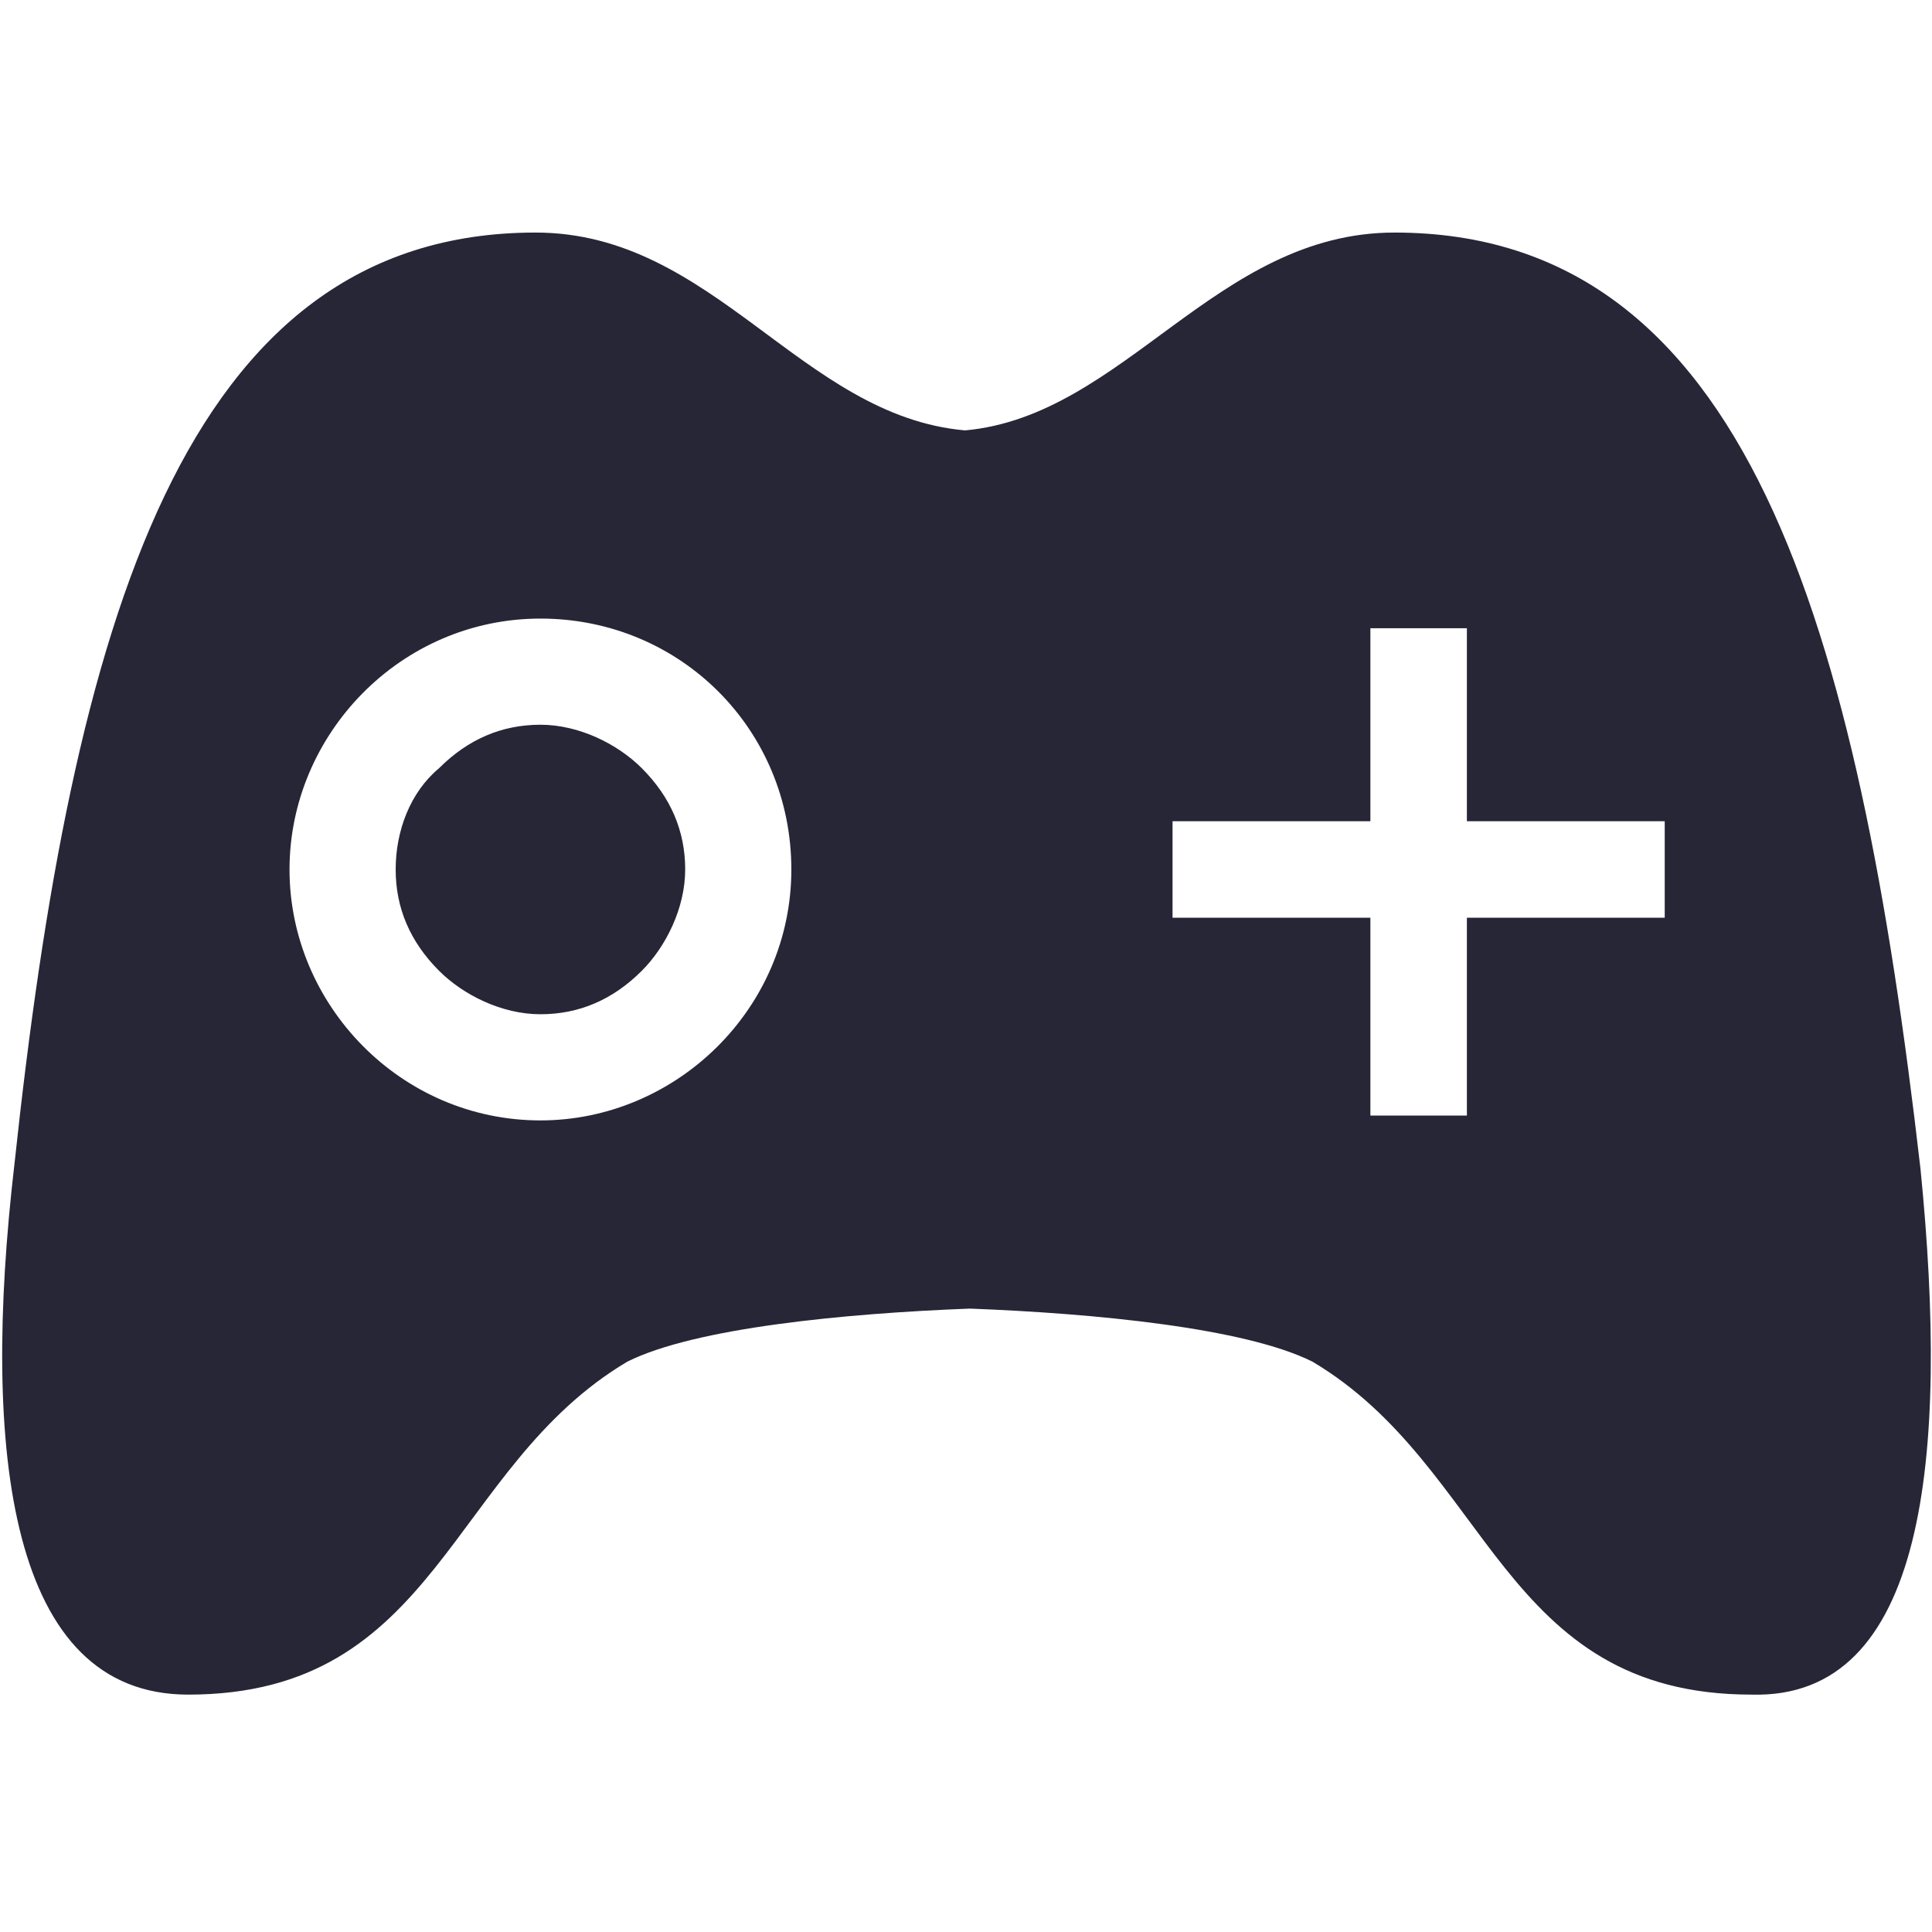
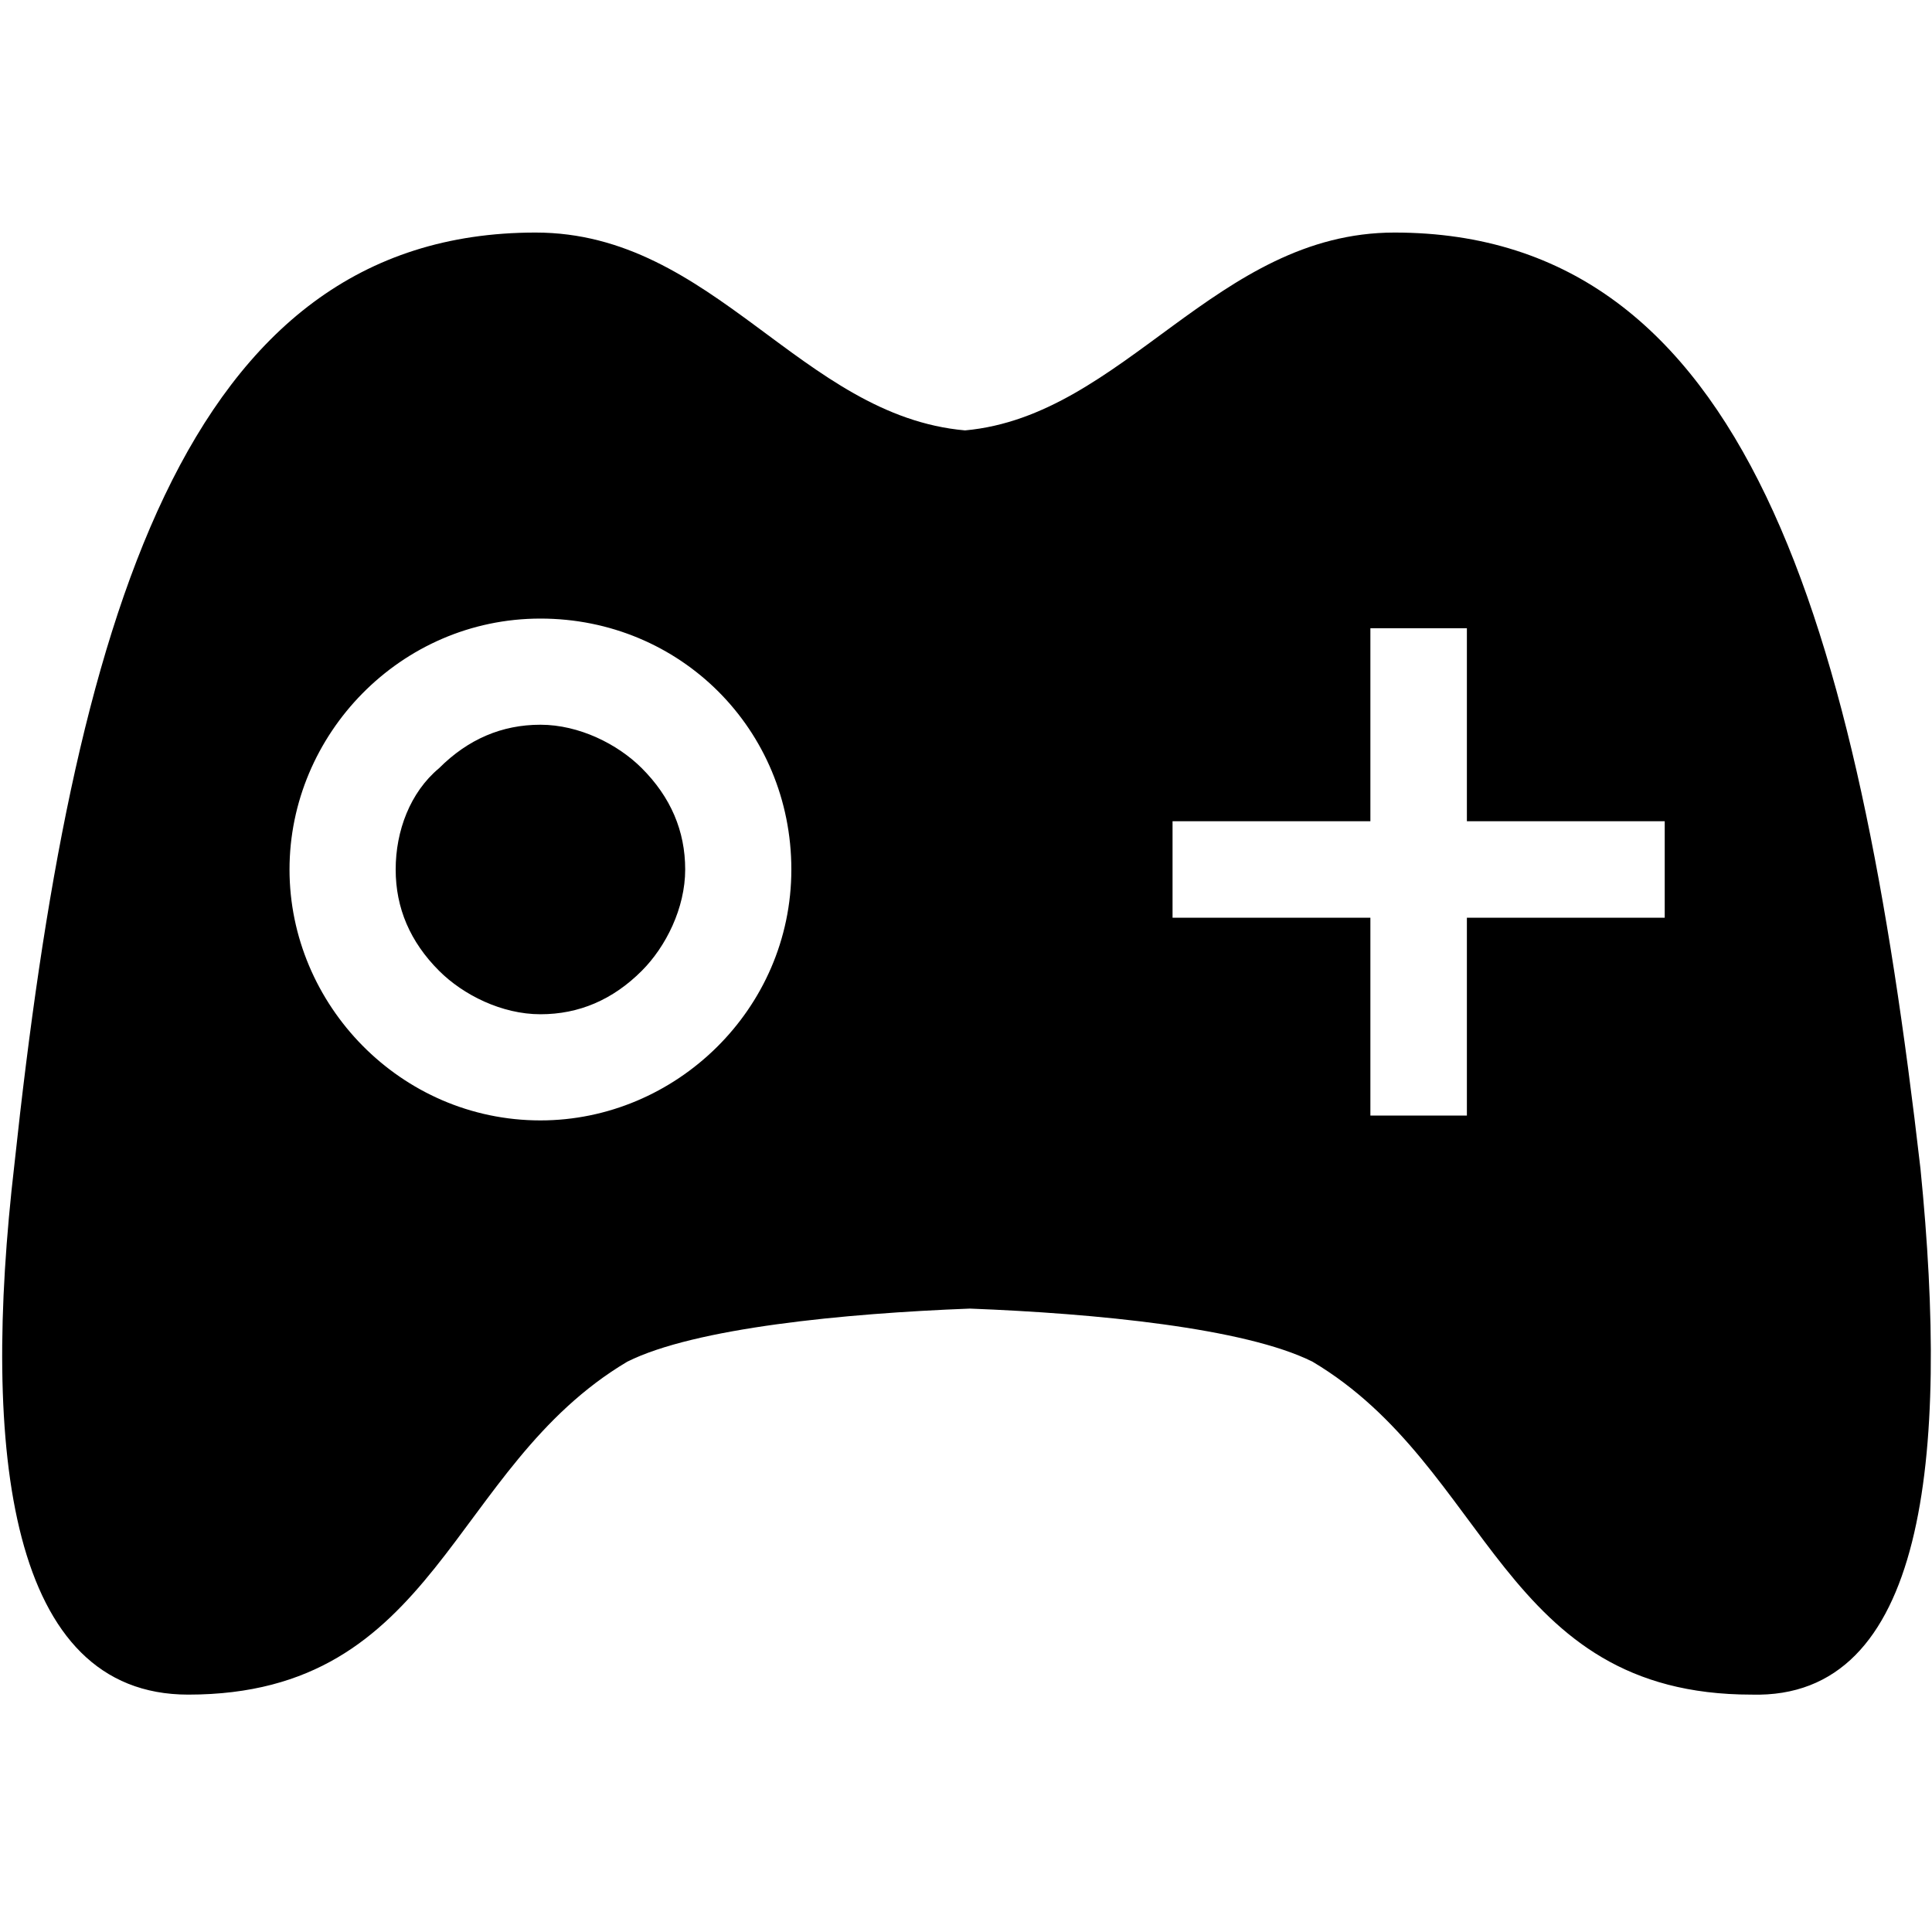
<svg xmlns="http://www.w3.org/2000/svg" t="1711955012666" class="icon" viewBox="0 0 1025 1024" version="1.1" p-id="2764" width="20" height="20">
-   <path d="M1018.88 619.52C985.6 330.24 926.72 122.88 739.84 122.88c-94.72 0-143.36 97.28-227.84 104.96-87.04-7.68-133.12-104.96-227.84-104.96-186.88 0-245.76 207.36-276.48 494.08-17.92 153.6-2.56 281.6 92.16 281.6 133.12 0 138.24-120.32 232.96-176.64 35.84-17.92 115.2-25.6 181.76-28.16 66.56 2.56 145.92 10.24 181.76 28.16 94.72 56.32 99.84 176.64 232.96 176.64C1021.44 901.12 1034.24 773.12 1018.88 619.52L1018.88 619.52zM286.72 593.92C212.48 593.92 153.6 532.48 153.6 460.8s58.88-133.12 133.12-133.12 133.12 58.88 133.12 133.12S358.4 593.92 286.72 593.92L286.72 593.92zM883.2 486.4l-104.96 0 0 104.96-51.2 0L727.04 486.4l-104.96 0 0-51.2 104.96 0L727.04 332.8l51.2 0L778.24 435.2l104.96 0L883.2 486.4 883.2 486.4 883.2 486.4zM883.2 486.4" fill="#272636" p-id="2765" />
-   <path d="M209.92 460.8c0 20.48 7.68 38.4 23.04 53.76 12.8 12.8 33.28 23.04 53.76 23.04 20.48 0 38.4-7.68 53.76-23.04 12.8-12.8 23.04-33.28 23.04-53.76 0-20.48-7.68-38.4-23.04-53.76-12.8-12.8-33.28-23.04-53.76-23.04-20.48 0-38.4 7.68-53.76 23.04C217.6 419.84 209.92 440.32 209.92 460.8L209.92 460.8zM209.92 460.8" fill="#272636" p-id="2766" />
+   <path d="M1018.88 619.52C985.6 330.24 926.72 122.88 739.84 122.88c-94.72 0-143.36 97.28-227.84 104.96-87.04-7.68-133.12-104.96-227.84-104.96-186.88 0-245.76 207.36-276.48 494.08-17.92 153.6-2.56 281.6 92.16 281.6 133.12 0 138.24-120.32 232.96-176.64 35.84-17.92 115.2-25.6 181.76-28.16 66.56 2.56 145.92 10.24 181.76 28.16 94.72 56.32 99.84 176.64 232.96 176.64C1021.44 901.12 1034.24 773.12 1018.88 619.52L1018.88 619.52zM286.72 593.92C212.48 593.92 153.6 532.48 153.6 460.8s58.88-133.12 133.12-133.12 133.12 58.88 133.12 133.12S358.4 593.92 286.72 593.92L286.72 593.92zM883.2 486.4l-104.96 0 0 104.96-51.2 0L727.04 486.4l-104.96 0 0-51.2 104.96 0L727.04 332.8l51.2 0L778.24 435.2l104.96 0L883.2 486.4 883.2 486.4 883.2 486.4zM883.2 486.4" p-id="2765" />
+   <path d="M209.92 460.8c0 20.48 7.68 38.4 23.04 53.76 12.8 12.8 33.28 23.04 53.76 23.04 20.48 0 38.4-7.68 53.76-23.04 12.8-12.8 23.04-33.28 23.04-53.76 0-20.48-7.68-38.4-23.04-53.76-12.8-12.8-33.28-23.04-53.76-23.04-20.48 0-38.4 7.68-53.76 23.04C217.6 419.84 209.92 440.32 209.92 460.8L209.92 460.8zM209.92 460.8" p-id="2766" />
</svg>
